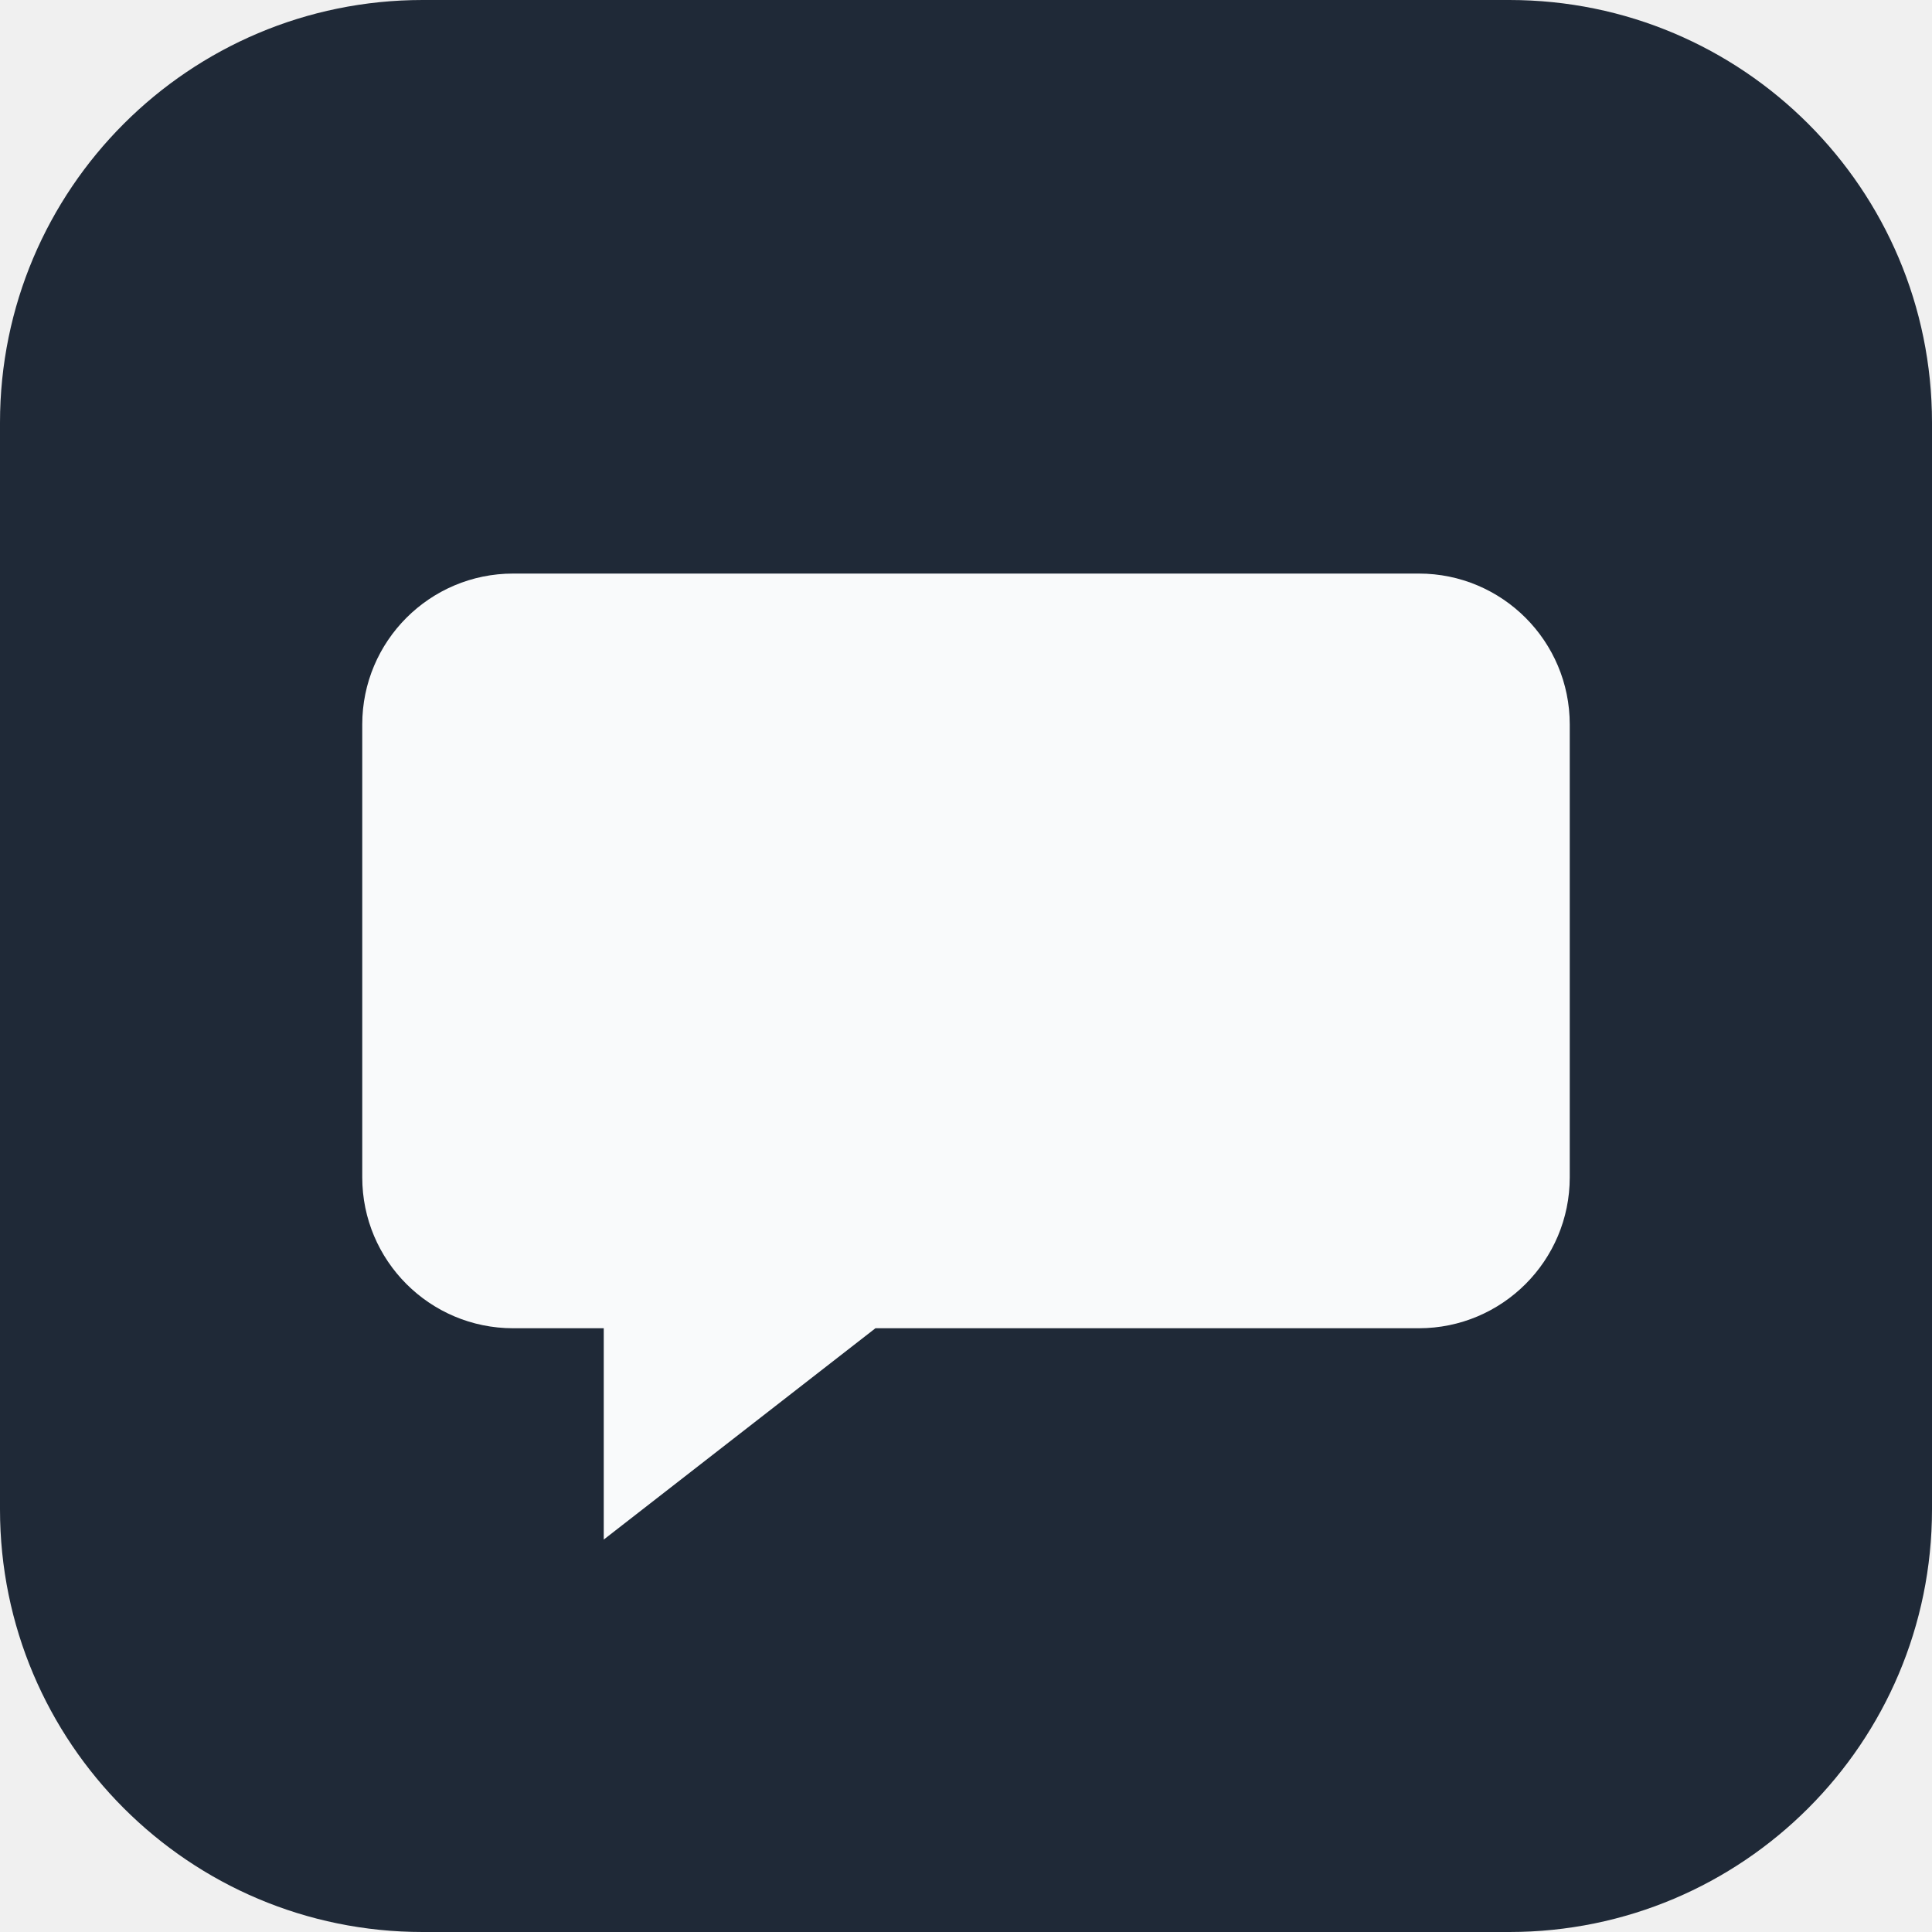
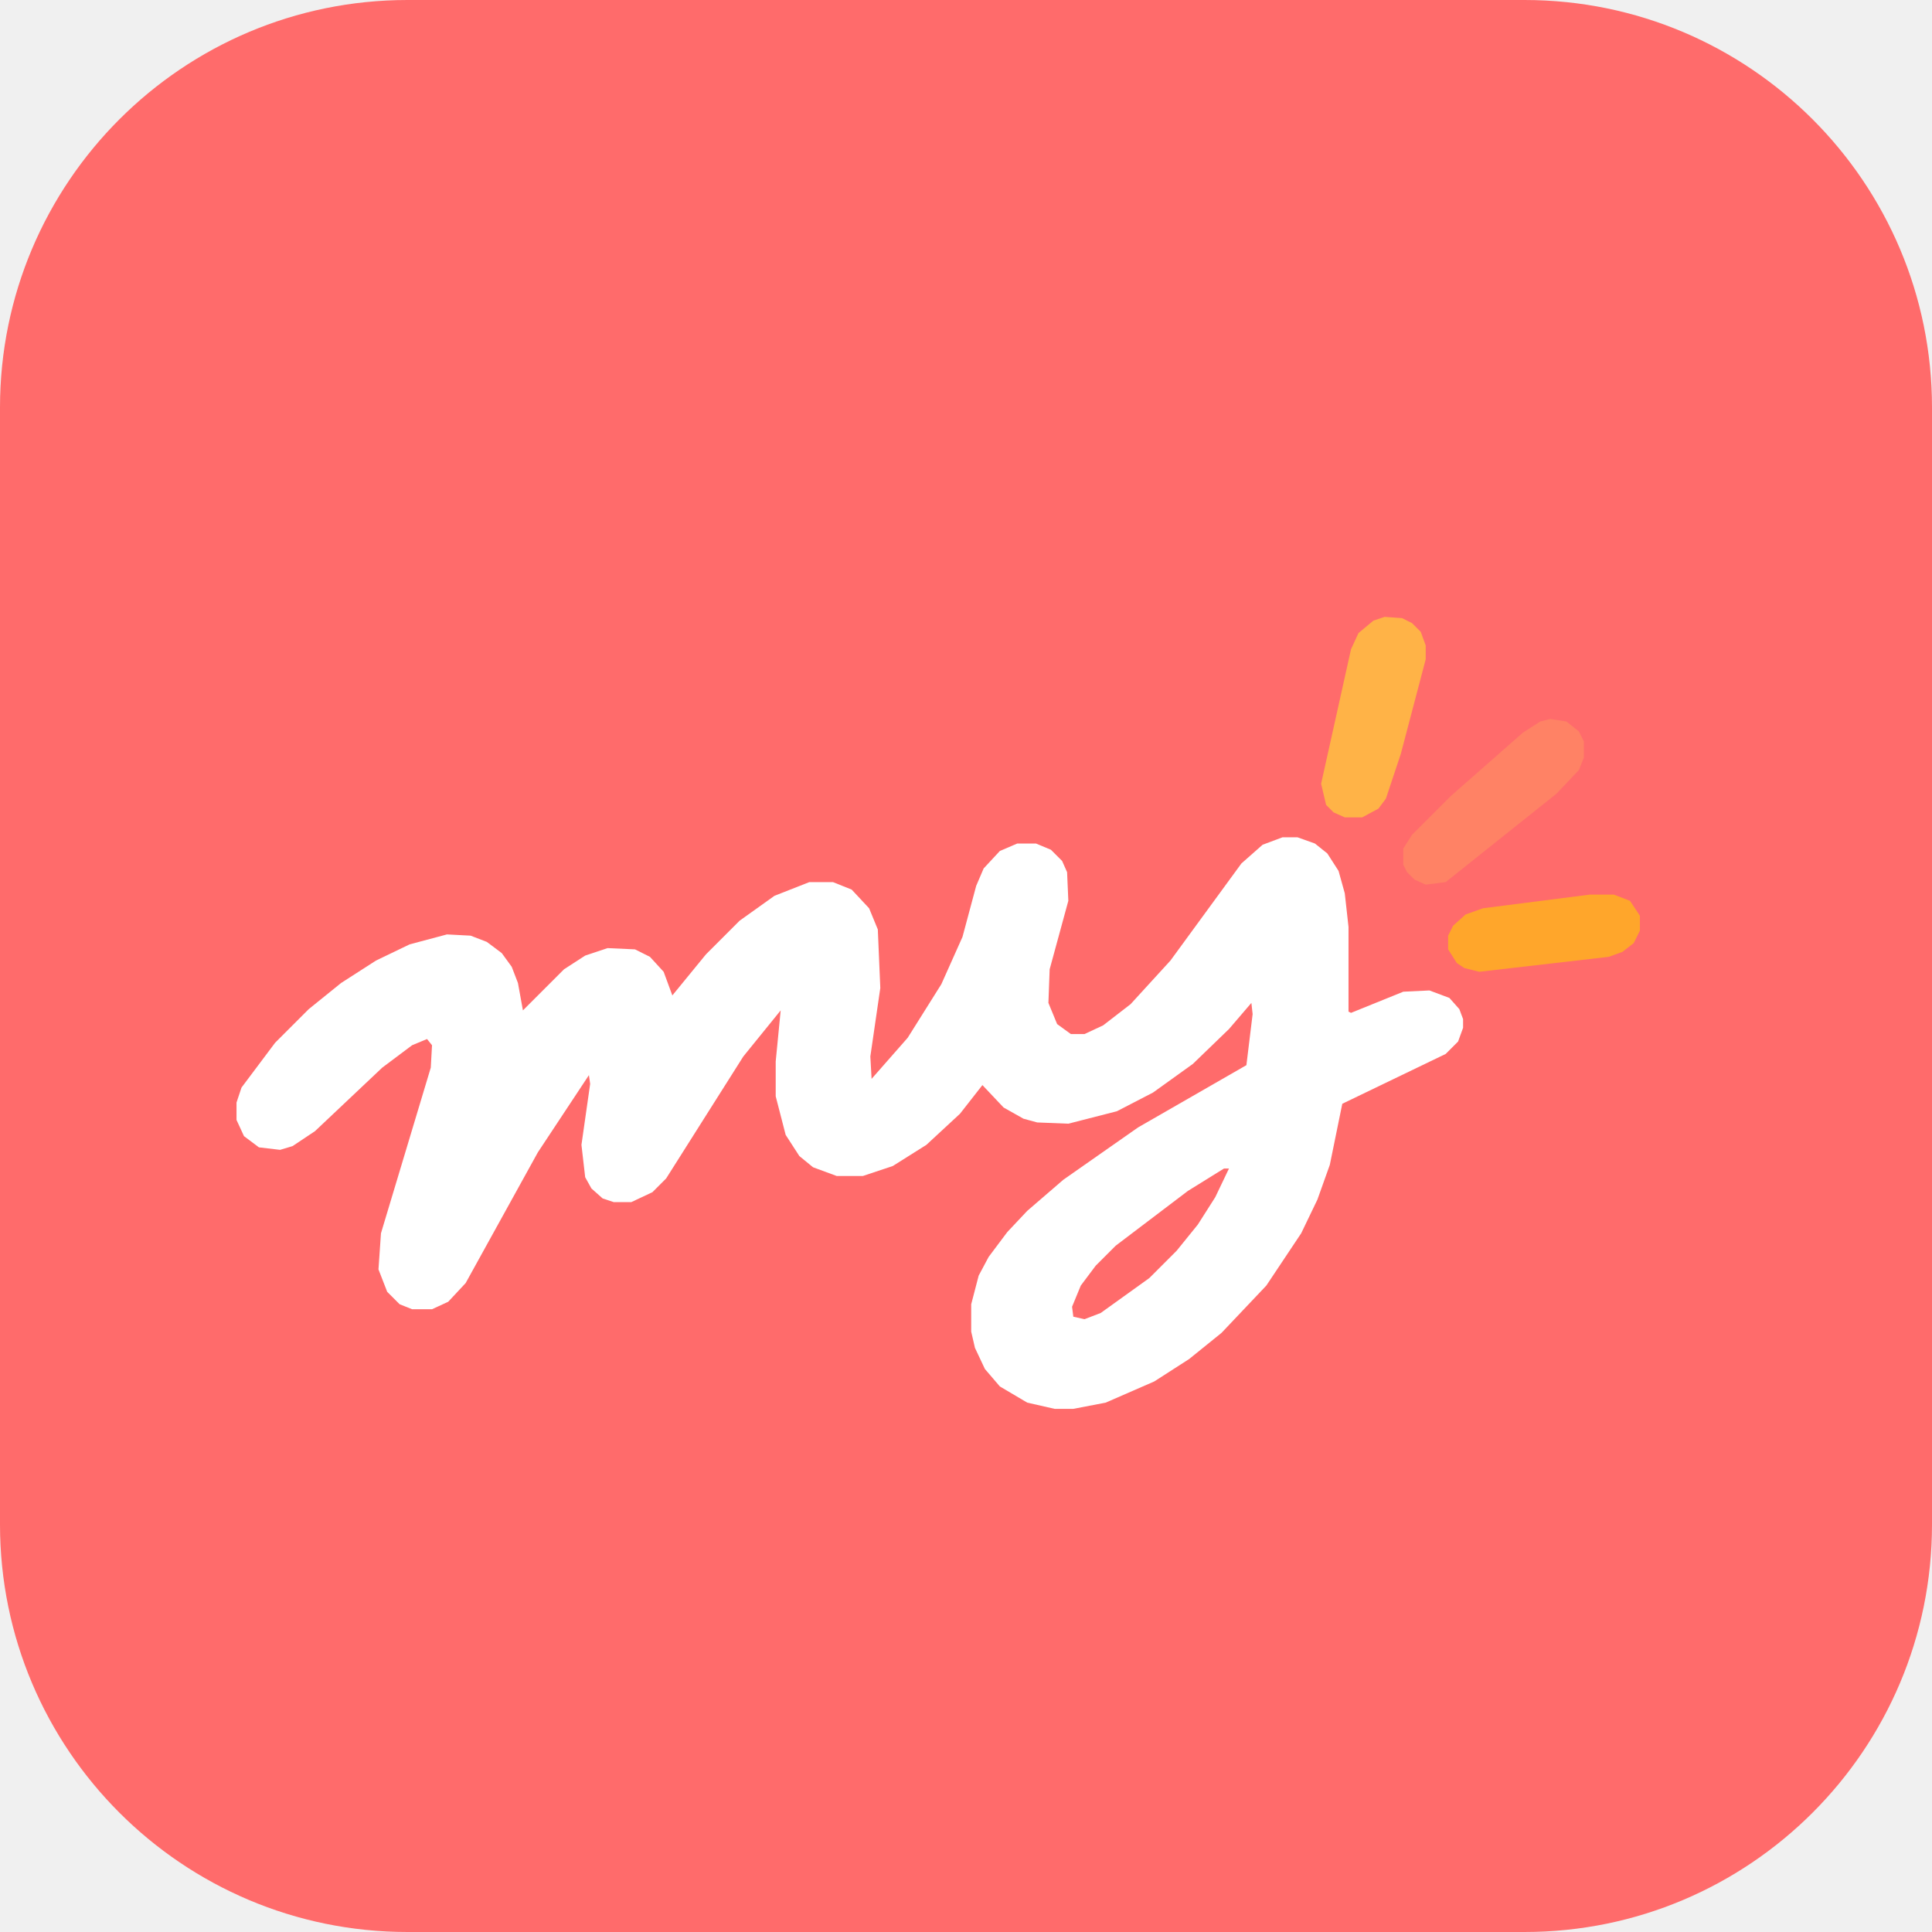
- <svg xmlns="http://www.w3.org/2000/svg" viewBox="0 0 512 512">
-   <rect width="512" height="512" rx="112" fill="#1f2937" />
-   <path d="M136 152h240a40 40 0 0 1 40 40v120a40 40 0 0 1-40 40H232l-72 56v-56h-24a40 40 0 0 1-40-40V192a40 40 0 0 1 40-40z" fill="#f9fafb" />
+ <svg xmlns="http://www.w3.org/2000/svg" viewBox="0 0 1024 1024">
+   <rect x="0" y="0" width="1024" height="1024" rx="216" fill="#FF6B6B" />
+   <g transform="translate(-235 290) scale(.66)">
+     <path d="M1531 379 L1528 371 L1520 362 L1504 356 L1483 357 L1441 374 L1439 373 L1439 305 L1436 278 L1431 260 L1422 246 L1412 238 L1398 233 L1386 233 L1370 239 L1353 254 L1296 332 L1264 367 L1242 384 L1227 391 L1216 391 L1205 383 L1198 366 L1199 339 L1214 284 L1213 261 L1209 252 L1200 243 L1188 238 L1173 238 L1159 244 L1146 258 L1140 272 L1129 313 L1112 351 L1085 394 L1056 427 L1055 409 L1063 354 L1061 307 L1054 290 L1040 275 L1025 269 L1006 269 L978 280 L950 300 L923 327 L896 360 L889 341 L878 329 L866 323 L844 322 L826 328 L809 339 L776 372 L772 350 L767 337 L759 326 L747 317 L734 312 L715 311 L685 319 L658 332 L630 350 L604 371 L577 398 L550 434 L546 446 L546 460 L552 473 L564 482 L581 484 L591 481 L609 469 L663 418 L687 400 L699 395 L703 400 L702 418 L662 551 L660 580 L667 598 L677 608 L687 612 L703 612 L716 606 L730 591 L788 486 L829 424 L830 431 L823 480 L826 506 L831 515 L840 523 L849 526 L863 526 L880 518 L891 507 L953 409 L983 372 L979 413 L979 441 L987 472 L998 489 L1009 498 L1028 505 L1049 505 L1073 497 L1100 480 L1127 455 L1145 432 L1162 450 L1178 459 L1189 462 L1214 463 L1253 453 L1282 438 L1314 415 L1343 387 L1361 366 L1362 375 L1357 416 L1270 466 L1210 508 L1181 533 L1165 550 L1150 570 L1142 585 L1136 608 L1136 630 L1139 643 L1147 660 L1159 674 L1181 687 L1203 692 L1218 692 L1244 687 L1283 670 L1311 652 L1337 631 L1373 593 L1401 551 L1414 524 L1424 496 L1434 447 L1517 407 L1527 397 L1531 386 Z M1343 499 L1332 522 L1318 544 L1301 565 L1279 587 L1240 615 L1227 620 L1218 618 L1217 610 L1224 593 L1236 577 L1252 561 L1310 517 L1339 499 Z" fill="#FFFFFF" fill-rule="evenodd" />
+     <path d="M1482 57 L1468 56 L1459 59 L1447 69 L1441 82 L1417 190 L1421 207 L1427 213 L1436 217 L1450 217 L1463 210 L1469 202 L1481 166 L1501 90 L1501 79 L1497 68 L1490 61 Z" fill="#FFB347" fill-rule="evenodd" />
+     <path d="M1624 148 L1614 140 L1601 138 L1593 140 L1579 149 L1521 200 L1490 231 L1483 242 L1483 255 L1486 261 L1492 267 L1501 271 L1517 269 L1606 198 L1624 179 L1628 169 L1628 156 Z" fill="#FF8265" fill-rule="evenodd" />
+     <path d="M1673 296 L1665 284 L1652 279 L1633 279 L1547 290 L1533 295 L1523 304 L1519 312 L1519 323 L1526 334 L1532 338 L1544 341 L1648 329 L1659 325 L1668 318 L1673 308 Z" fill="#FFA62B" fill-rule="evenodd" />
+   </g>
</svg>
